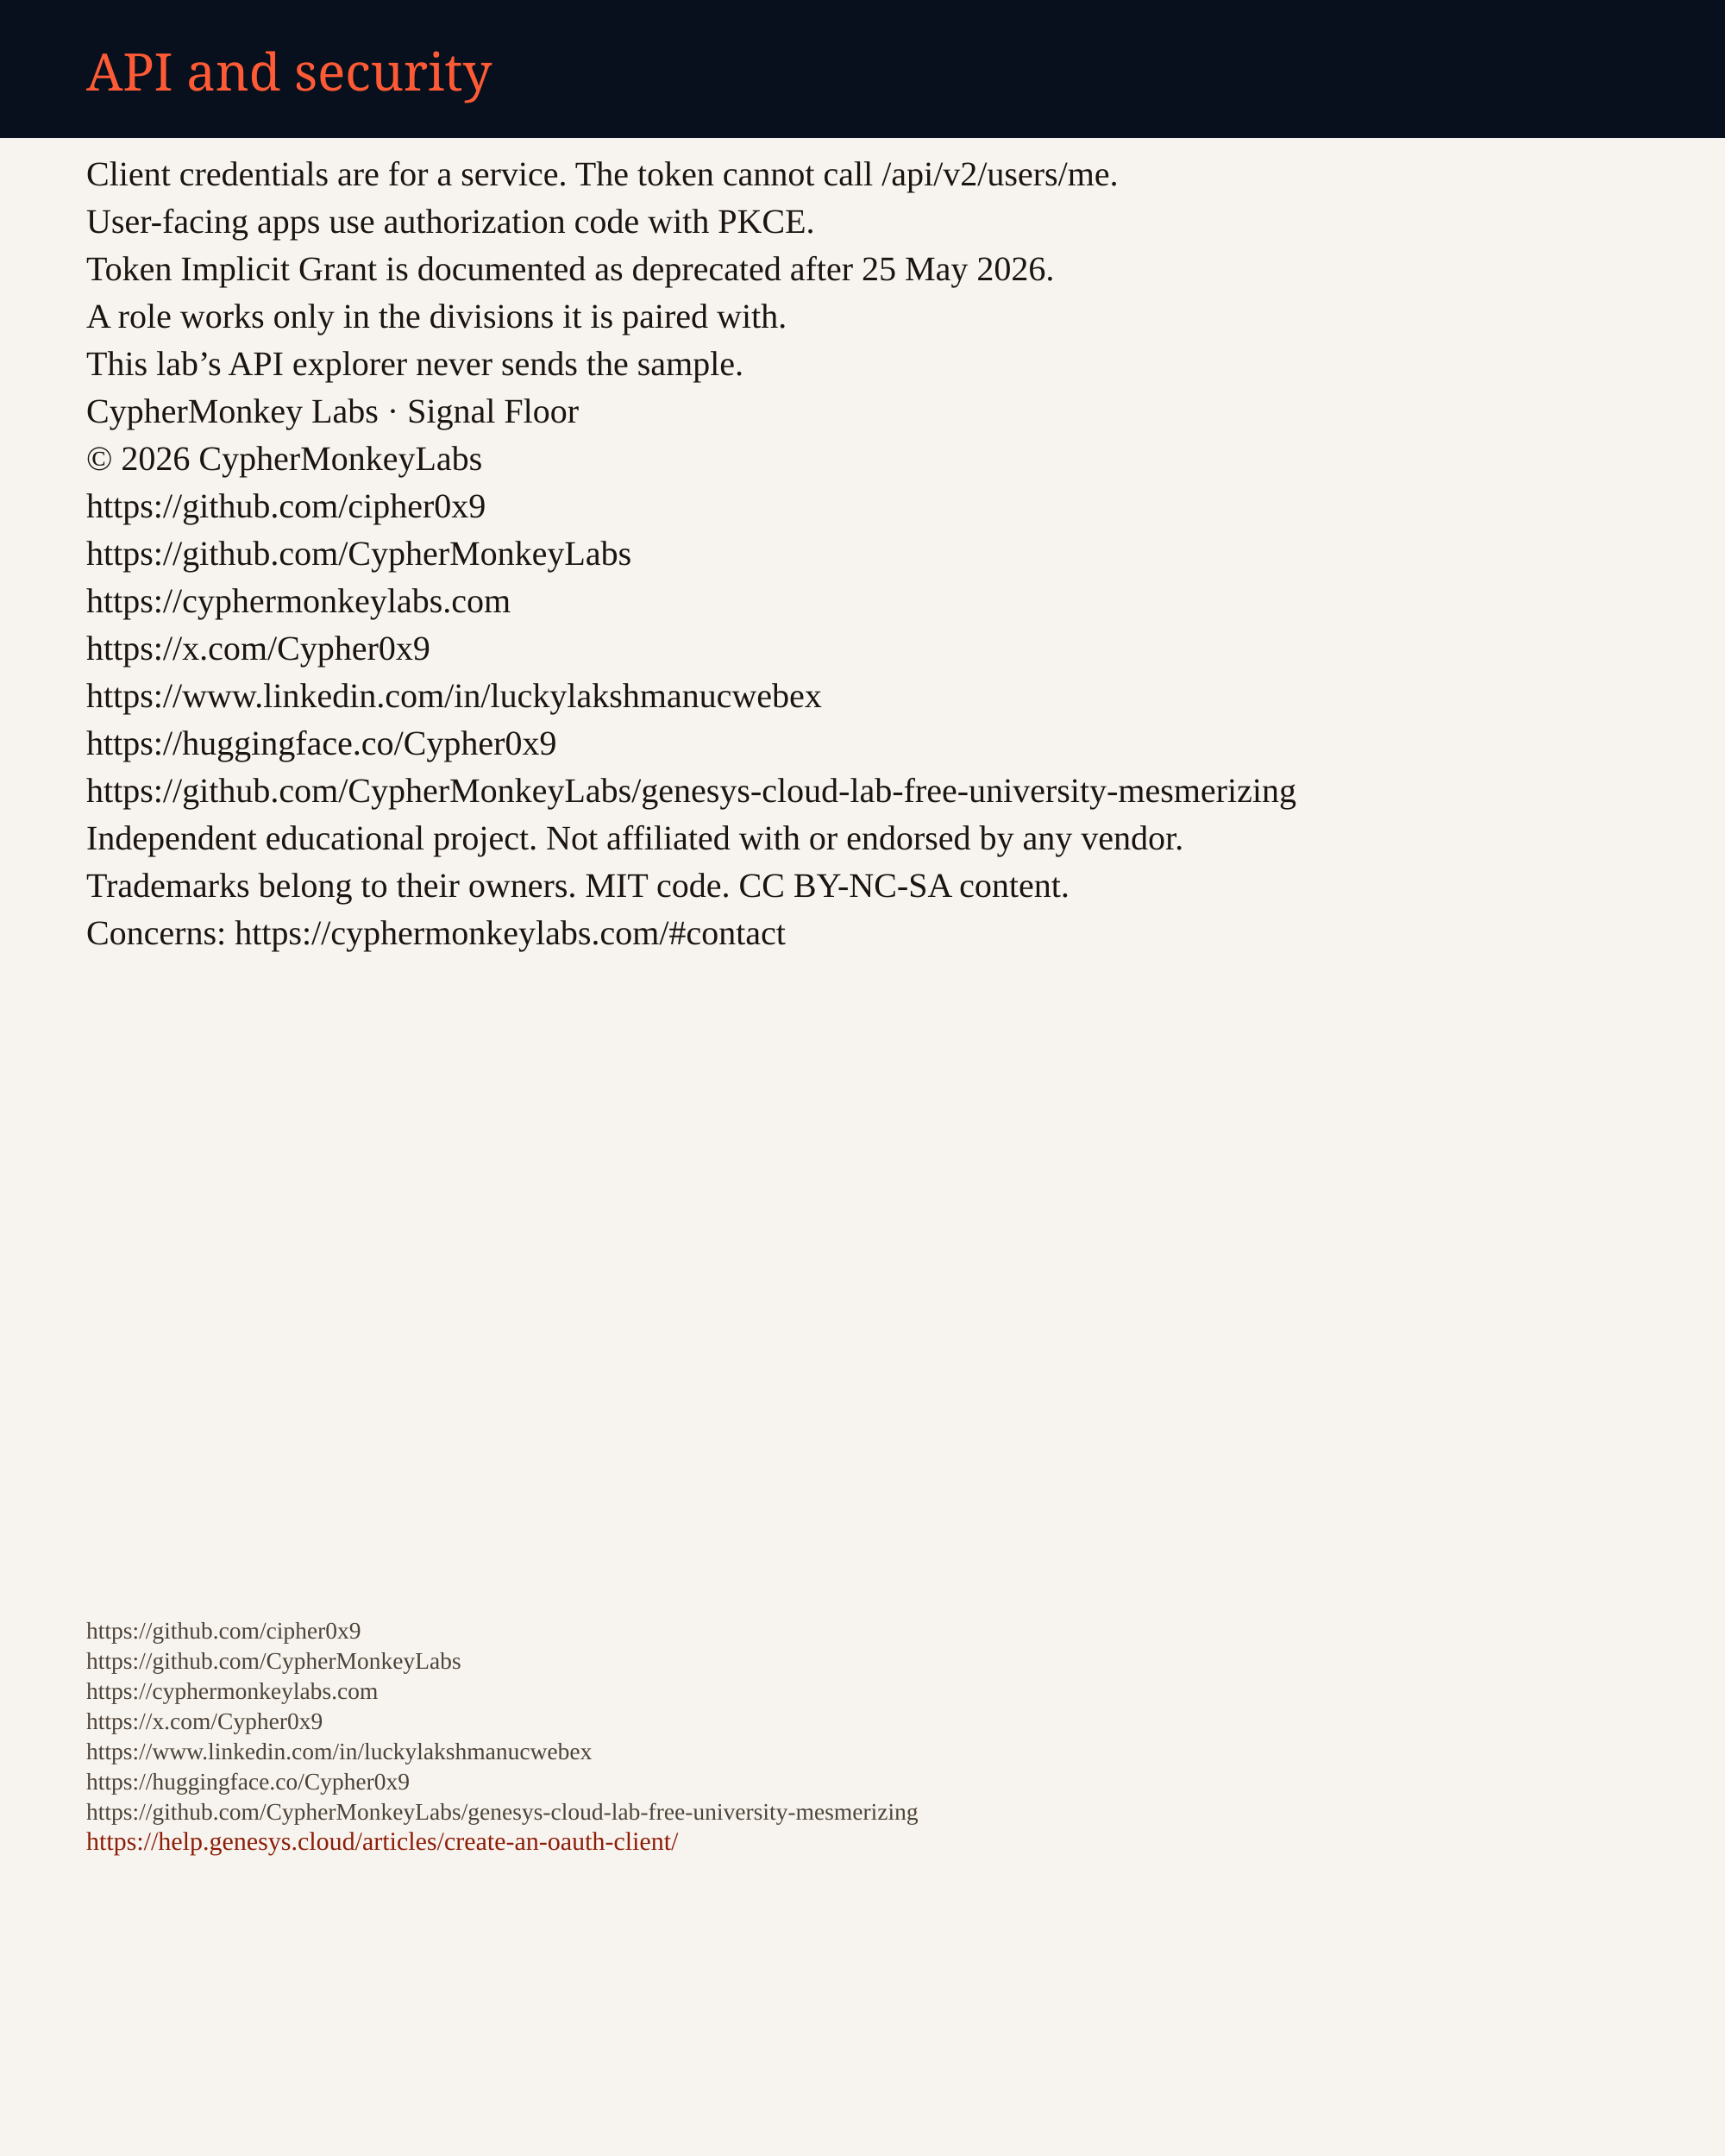
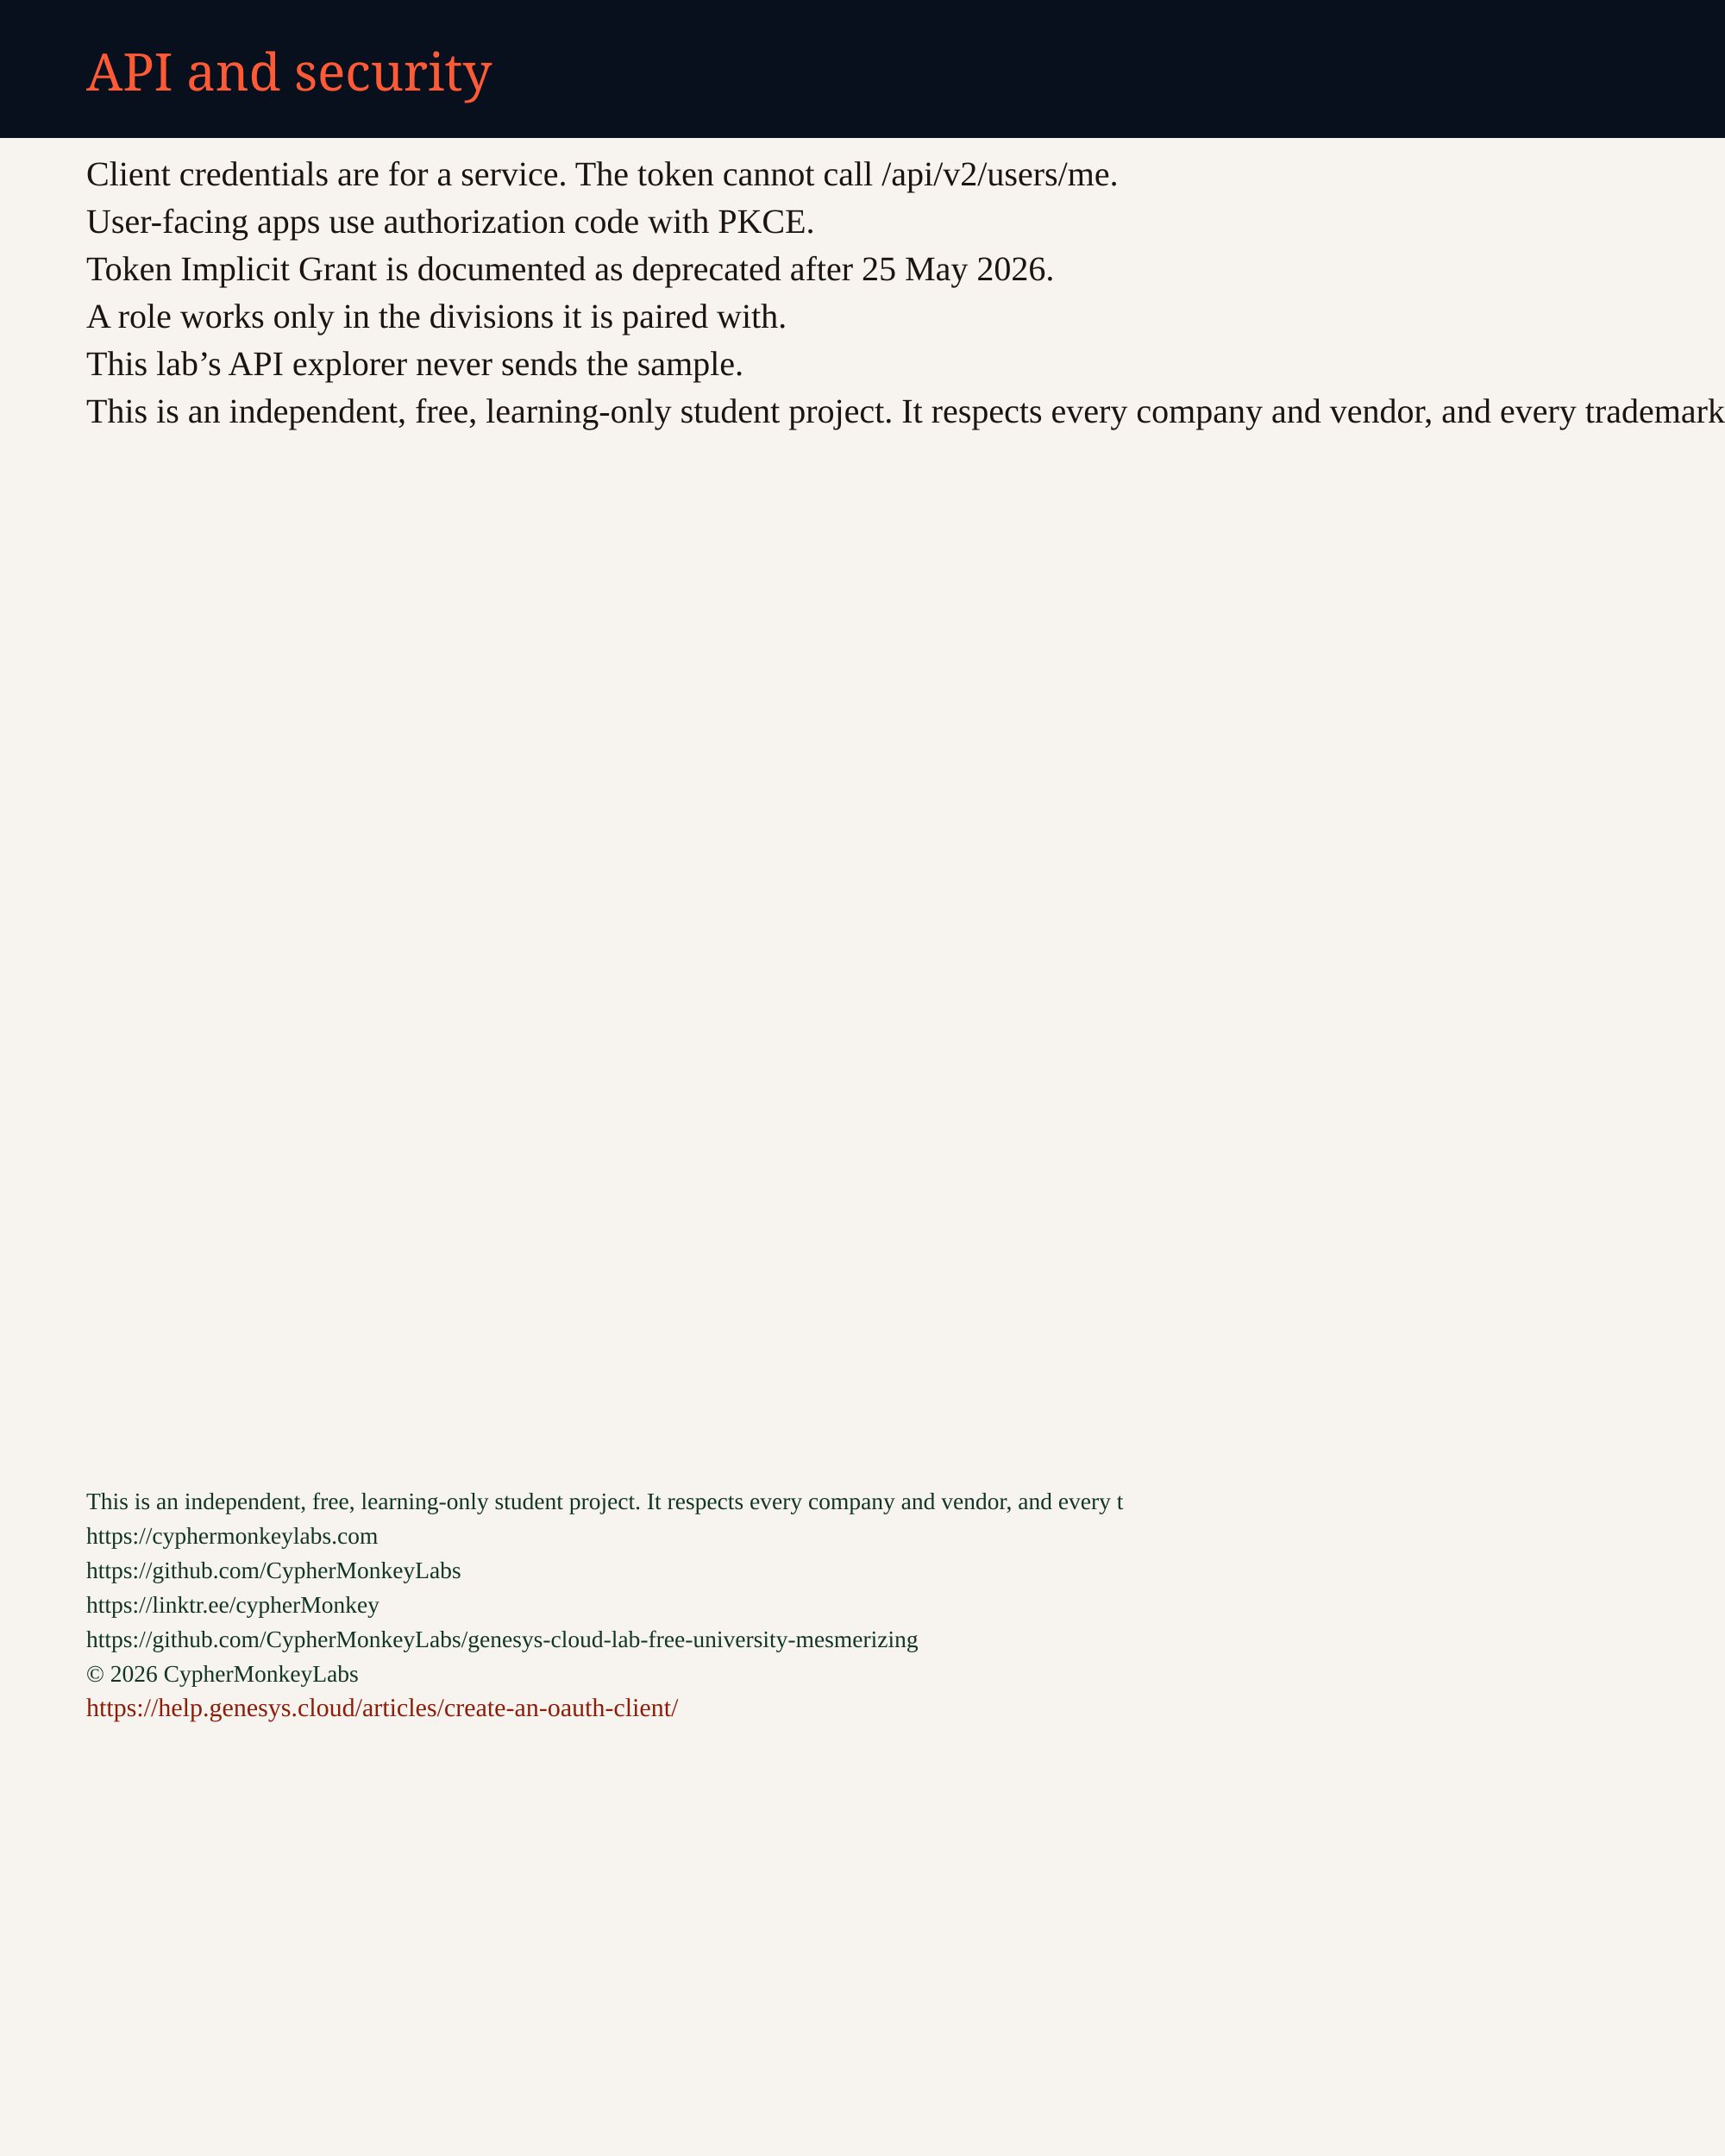
<svg xmlns="http://www.w3.org/2000/svg" width="800" height="1000" viewBox="0 0 800 1000">
  <rect width="800" height="1000" fill="#f7f4ef" />
  <rect width="800" height="64" fill="#07101c" />
  <text x="40" y="42" fill="#ff5a36" font-size="24" font-family="Georgia, serif">API and security</text>
  <text x="40" y="86" font-size="16" fill="#1b140f">Client credentials are for a service. The token cannot call /api/v2/users/me.</text>
  <text x="40" y="108" font-size="16" fill="#1b140f">User-facing apps use authorization code with PKCE.</text>
  <text x="40" y="130" font-size="16" fill="#1b140f">Token Implicit Grant is documented as deprecated after 25 May 2026.</text>
  <text x="40" y="152" font-size="16" fill="#1b140f">A role works only in the divisions it is paired with.</text>
  <text x="40" y="174" font-size="16" fill="#1b140f">This lab’s API explorer never sends the sample.</text>
-   <text x="40" y="196" font-size="16" fill="#1b140f">CypherMonkey Labs · Signal Floor</text>
-   <text x="40" y="218" font-size="16" fill="#1b140f">© 2026 CypherMonkeyLabs</text>
-   <text x="40" y="240" font-size="16" fill="#1b140f">https://github.com/cipher0x9</text>
-   <text x="40" y="262" font-size="16" fill="#1b140f">https://github.com/CypherMonkeyLabs</text>
-   <text x="40" y="284" font-size="16" fill="#1b140f">https://cyphermonkeylabs.com</text>
-   <text x="40" y="306" font-size="16" fill="#1b140f">https://x.com/Cypher0x9</text>
-   <text x="40" y="328" font-size="16" fill="#1b140f">https://www.linkedin.com/in/luckylakshmanucwebex</text>
-   <text x="40" y="350" font-size="16" fill="#1b140f">https://huggingface.co/Cypher0x9</text>
-   <text x="40" y="372" font-size="16" fill="#1b140f">https://github.com/CypherMonkeyLabs/genesys-cloud-lab-free-university-mesmerizing</text>
-   <text x="40" y="394" font-size="16" fill="#1b140f">Independent educational project. Not affiliated with or endorsed by any vendor.</text>
-   <text x="40" y="416" font-size="16" fill="#1b140f">Trademarks belong to their owners. MIT code. CC BY-NC-SA content.</text>
-   <text x="40" y="438" font-size="16" fill="#1b140f">Concerns: https://cyphermonkeylabs.com/#contact</text>
-   <text x="40" y="760" font-size="11" fill="#4d4338">https://github.com/cipher0x9</text>
-   <text x="40" y="774" font-size="11" fill="#4d4338">https://github.com/CypherMonkeyLabs</text>
-   <text x="40" y="788" font-size="11" fill="#4d4338">https://cyphermonkeylabs.com</text>
-   <text x="40" y="802" font-size="11" fill="#4d4338">https://x.com/Cypher0x9</text>
-   <text x="40" y="816" font-size="11" fill="#4d4338">https://www.linkedin.com/in/luckylakshmanucwebex</text>
-   <text x="40" y="830" font-size="11" fill="#4d4338">https://huggingface.co/Cypher0x9</text>
-   <text x="40" y="844" font-size="11" fill="#4d4338">https://github.com/CypherMonkeyLabs/genesys-cloud-lab-free-university-mesmerizing</text>
-   <text x="40" y="858" font-size="12" fill="#8d1d08">https://help.genesys.cloud/articles/create-an-oauth-client/</text>
+   <text x="40" y="196" font-size="16" fill="#1b140f">This is an independent, free, learning-only student project. It respects every company and vendor, and every trademark belongs to its owner. It is not affiliate</text>
+   <text x="40" y="700" font-size="11" fill="#123528">This is an independent, free, learning-only student project. It respects every company and vendor, and every t</text>
+   <text x="40" y="716" font-size="11" fill="#123528">https://cyphermonkeylabs.com</text>
+   <text x="40" y="732" font-size="11" fill="#123528">https://github.com/CypherMonkeyLabs</text>
+   <text x="40" y="748" font-size="11" fill="#123528">https://linktr.ee/cypherMonkey</text>
+   <text x="40" y="764" font-size="11" fill="#123528">https://github.com/CypherMonkeyLabs/genesys-cloud-lab-free-university-mesmerizing</text>
+   <text x="40" y="780" font-size="11" fill="#123528">© 2026 CypherMonkeyLabs</text>
+   <text x="40" y="796" font-size="12" fill="#8d1d08">https://help.genesys.cloud/articles/create-an-oauth-client/</text>
</svg>
